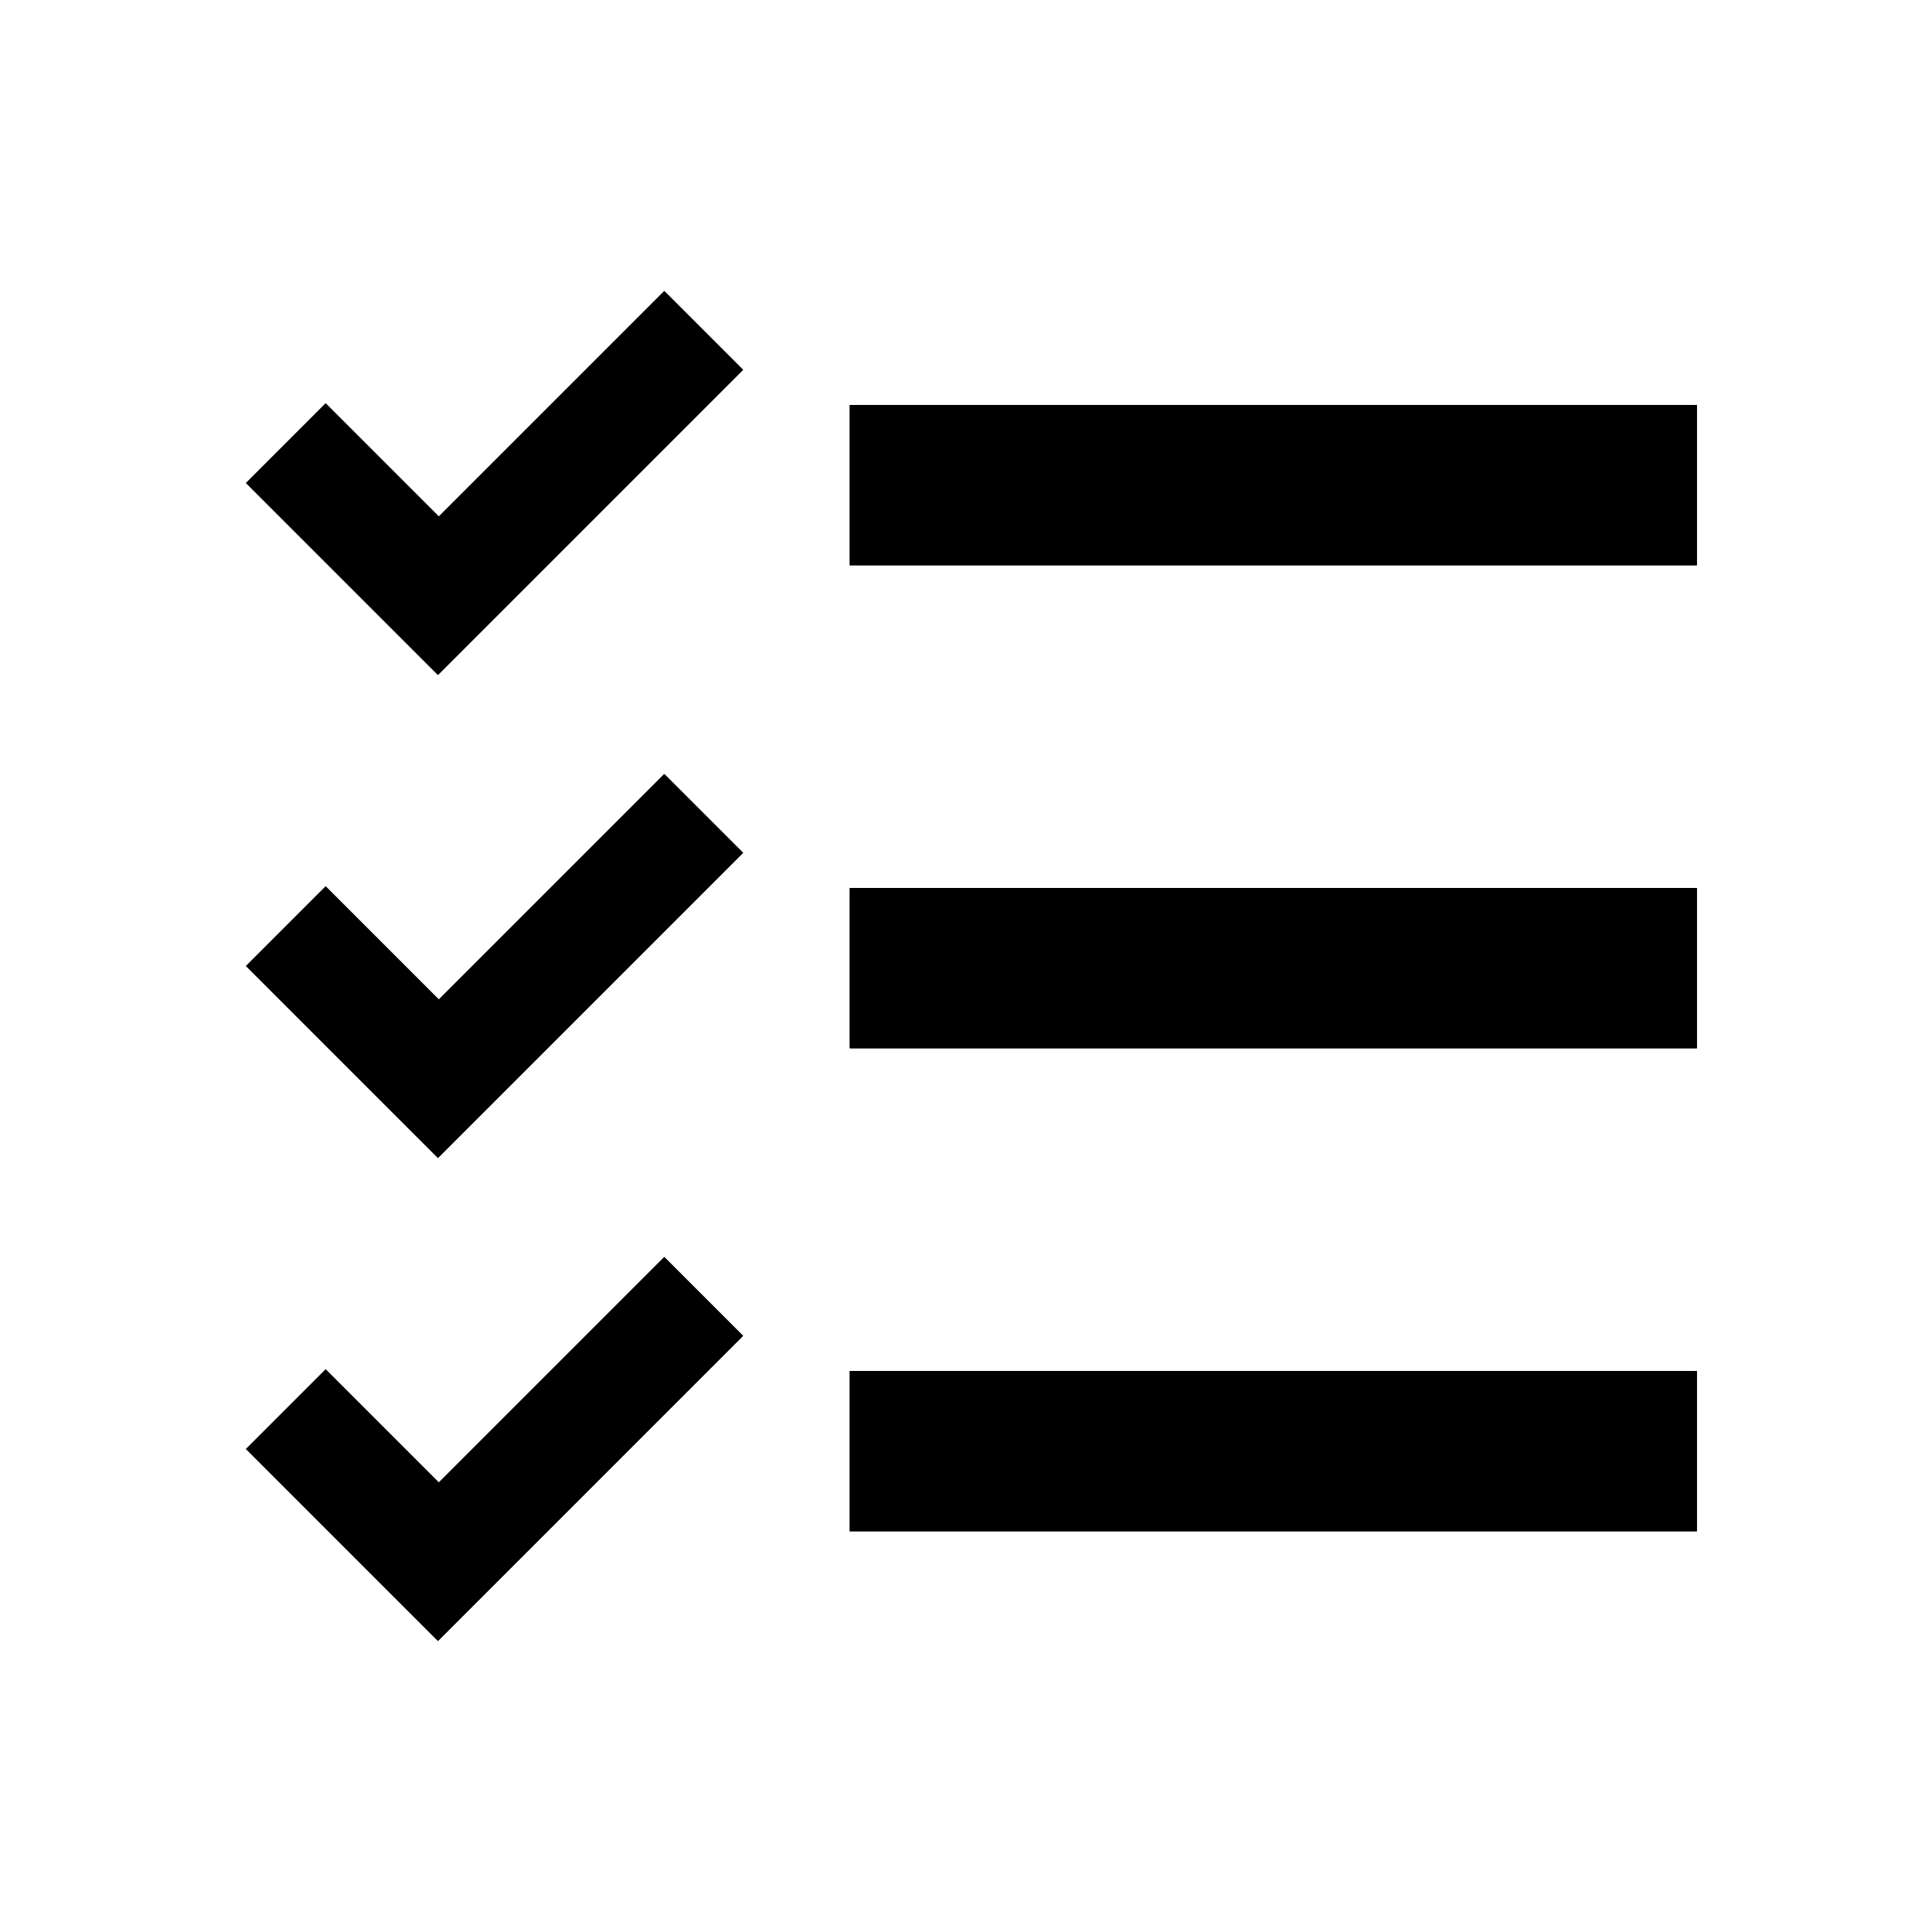
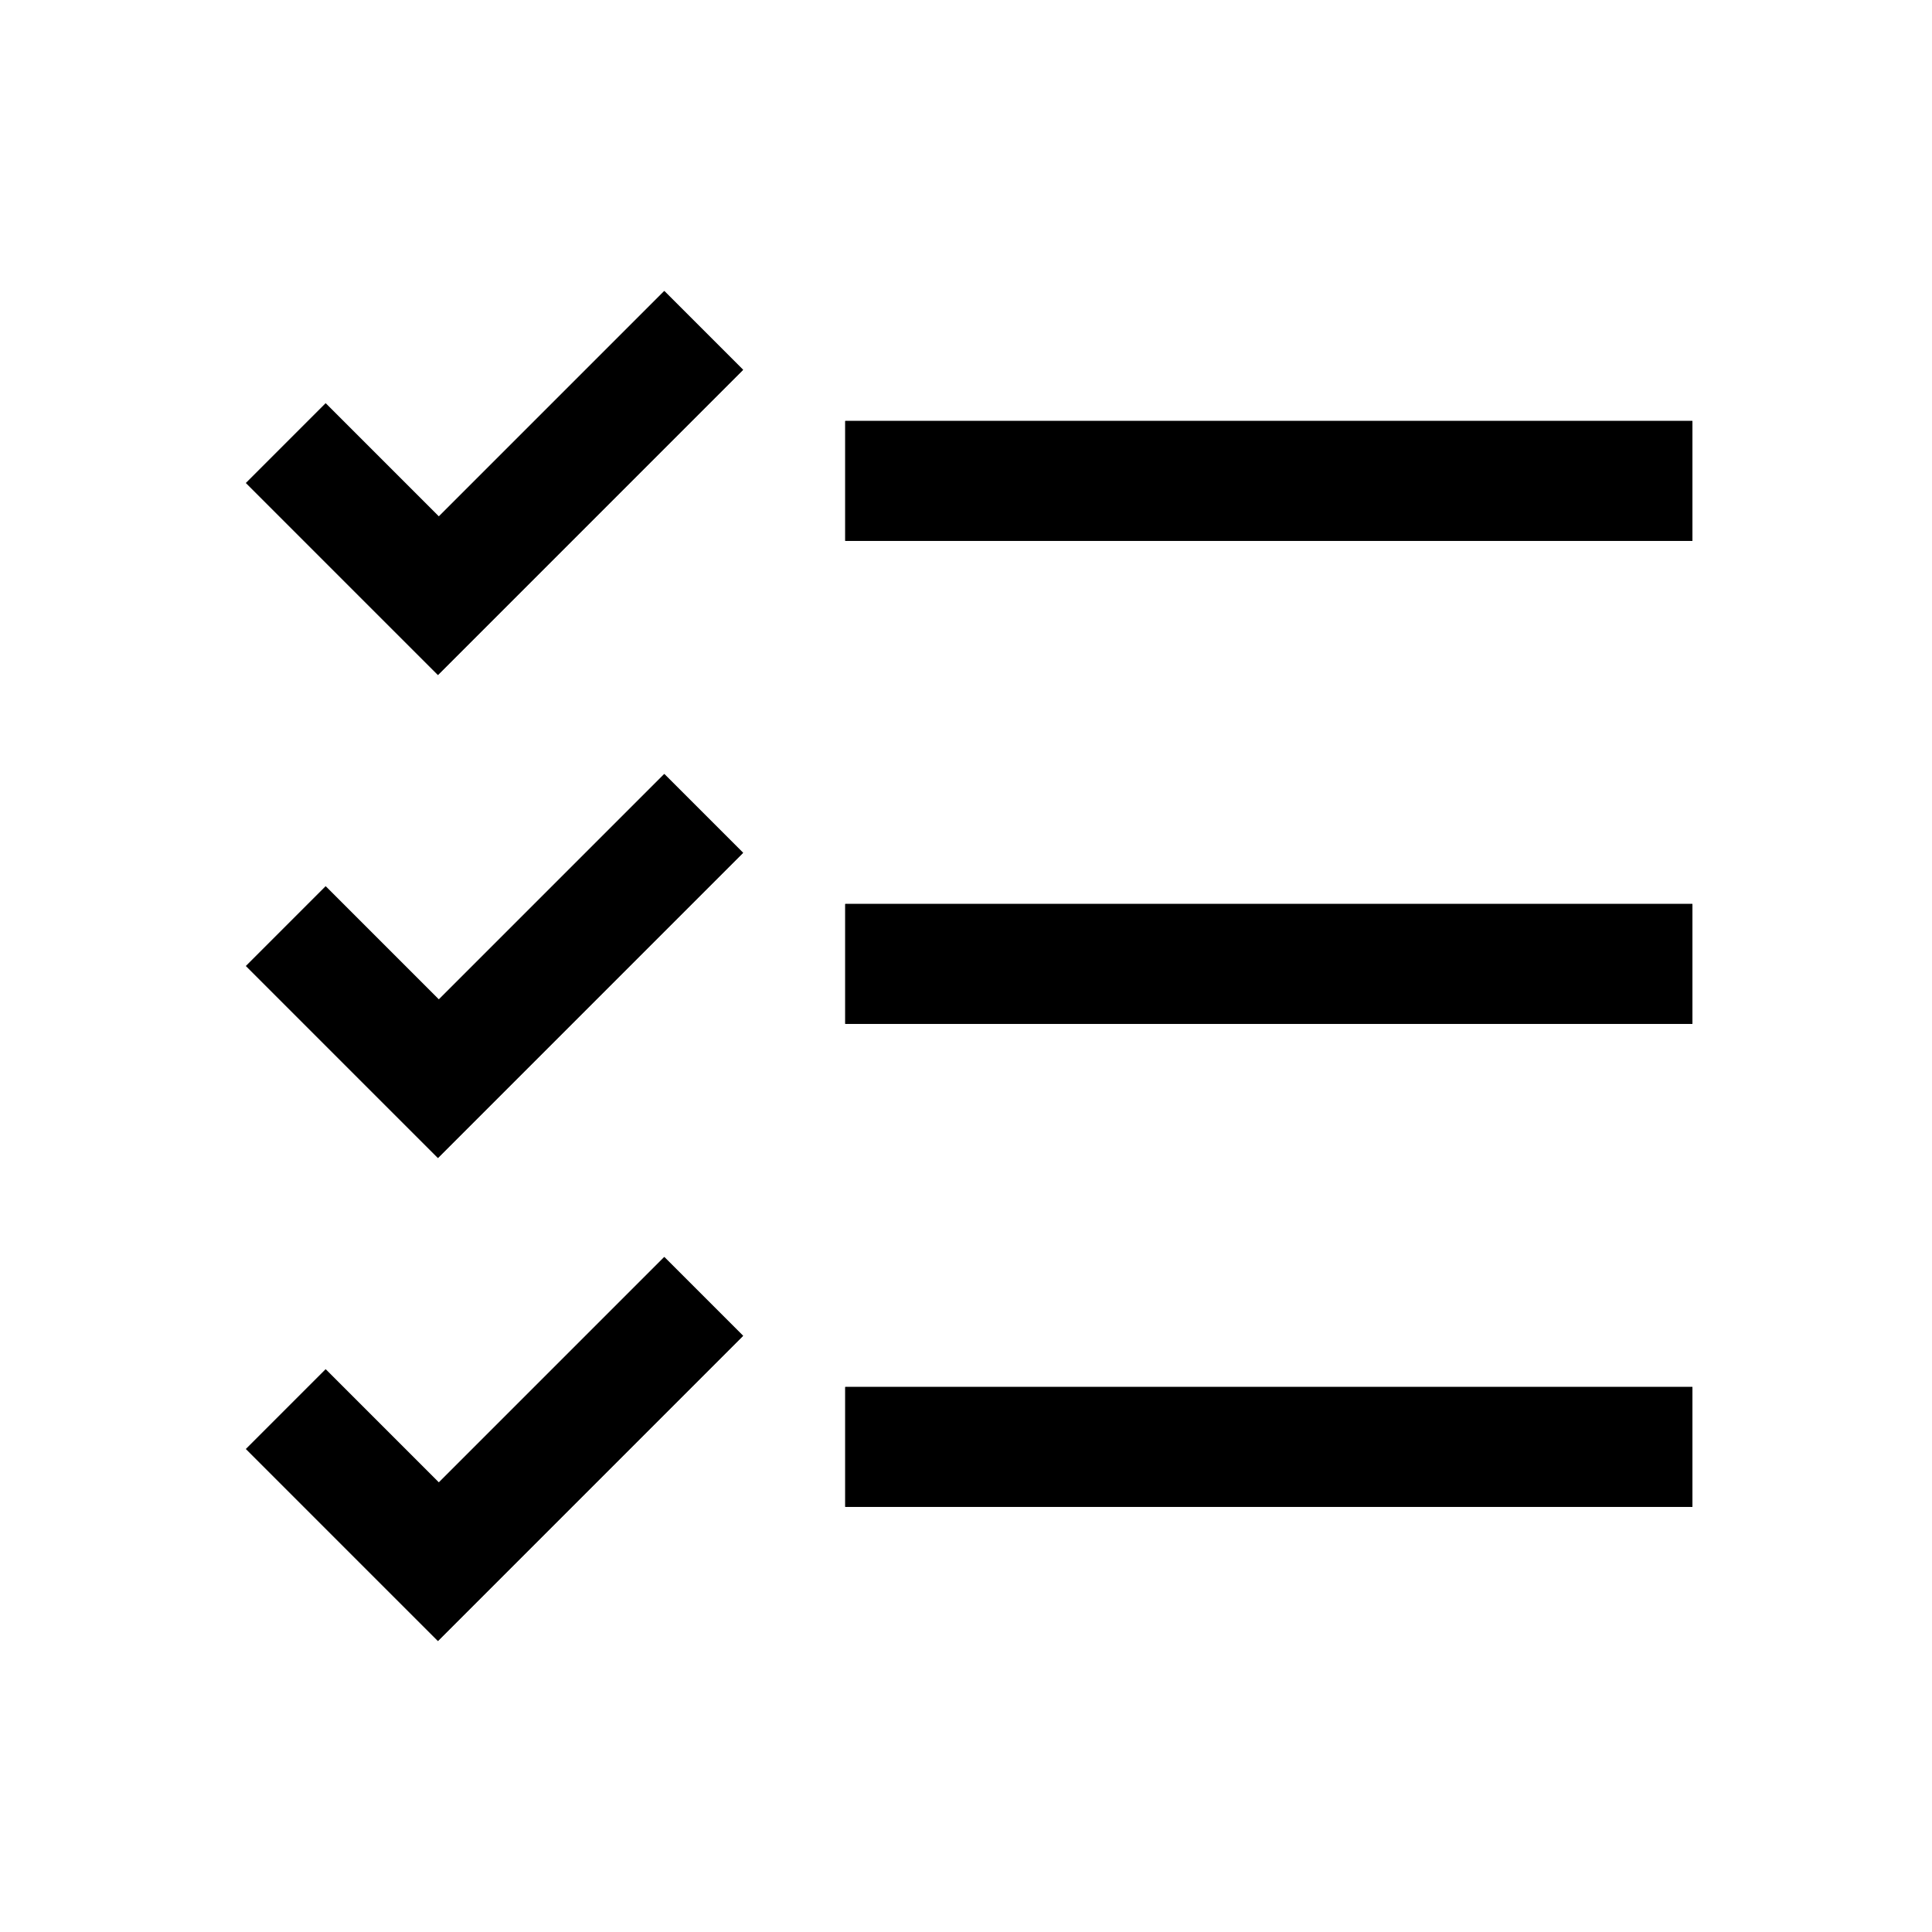
<svg xmlns="http://www.w3.org/2000/svg" width="100%" height="100%" viewBox="0 0 64 64" version="1.1" xml:space="preserve" style="fill-rule:evenodd;clip-rule:evenodd;stroke-linejoin:round;stroke-miterlimit:1.414;">
  <g id="list-task">
-     <path d="M14.537,17.109l7.468,-7.468l2.61,2.61l-10.107,10.108l-2.611,-2.61l-3.748,-3.749l2.639,-2.64l3.749,3.749Zm41.674,1.616l-28.062,0l0,-5.31l28.062,0l0,5.31Z" />
-     <path d="M24.615,12.251l-10.107,10.108l-2.611,-2.61l-3.748,-3.749l2.639,-2.64l3.749,3.749l7.468,-7.468l2.61,2.61Zm31.596,6.474l-28.062,0l0,-5.31l28.062,0l0,5.31Z" />
-     <path d="M14.537,49.109l7.468,-7.468l2.61,2.61l-10.107,10.108l-2.611,-2.61l-3.748,-3.749l2.639,-2.64l3.749,3.749Zm41.674,1.616l-28.062,0l0,-5.31l28.062,0l0,5.31Z" />
-     <path d="M24.615,44.251l-10.107,10.108l-2.611,-2.61l-3.748,-3.749l2.639,-2.64l3.749,3.749l7.468,-7.468l2.61,2.61Zm31.596,6.474l-28.062,0l0,-5.31l28.062,0l0,5.31Z" />
-     <path d="M14.537,33.109l7.468,-7.468l2.61,2.61l-10.107,10.108l-2.611,-2.61l-3.748,-3.749l2.639,-2.64l3.749,3.749Zm41.674,1.616l-28.062,0l0,-5.31l28.062,0l0,5.31Z" />
-     <path d="M24.615,28.251l-10.107,10.108l-2.611,-2.61l-3.748,-3.749l2.639,-2.64l3.749,3.749l7.468,-7.468l2.61,2.61Zm31.596,6.474l-28.062,0l0,-5.31l28.062,0l0,5.31Z" />
+     <path d="M14.537,17.109l7.468,-7.468l2.61,2.61l-10.107,10.108l-2.611,-2.61l-3.748,-3.749l2.639,-2.64l3.749,3.749Zm41.525,0.807l-28.062,0l0,-3.97l28.062,0l0,3.97Z" />
+     <path d="M24.615,12.251l-10.107,10.108l-2.611,-2.61l-3.748,-3.749l2.639,-2.64l3.749,3.749l7.468,-7.468l2.61,2.61Zm31.447,5.665l-28.062,0l0,-3.97l28.062,0l0,3.97Z" />
+     <path d="M14.537,49.109l7.468,-7.468l2.61,2.61l-10.107,10.108l-2.611,-2.61l-3.748,-3.749l2.639,-2.64l3.749,3.749Zm41.525,0.807l-28.062,0l0,-3.97l28.062,0l0,3.97Z" />
+     <path d="M24.615,44.251l-10.107,10.108l-2.611,-2.61l-3.748,-3.749l2.639,-2.64l3.749,3.749l7.468,-7.468l2.61,2.61Zm31.447,5.665l-28.062,0l0,-3.97l28.062,0l0,3.97Z" />
+     <path d="M14.537,33.109l7.468,-7.468l2.61,2.61l-10.107,10.108l-2.611,-2.61l-3.748,-3.749l2.639,-2.64l3.749,3.749Zm41.525,0.807l-28.062,0l0,-3.97l28.062,0l0,3.97Z" />
+     <path d="M24.615,28.251l-10.107,10.108l-2.611,-2.61l-3.748,-3.749l2.639,-2.64l3.749,3.749l7.468,-7.468l2.61,2.61Zm31.447,5.665l-28.062,0l0,-3.97l28.062,0l0,3.97Z" />
  </g>
</svg>
